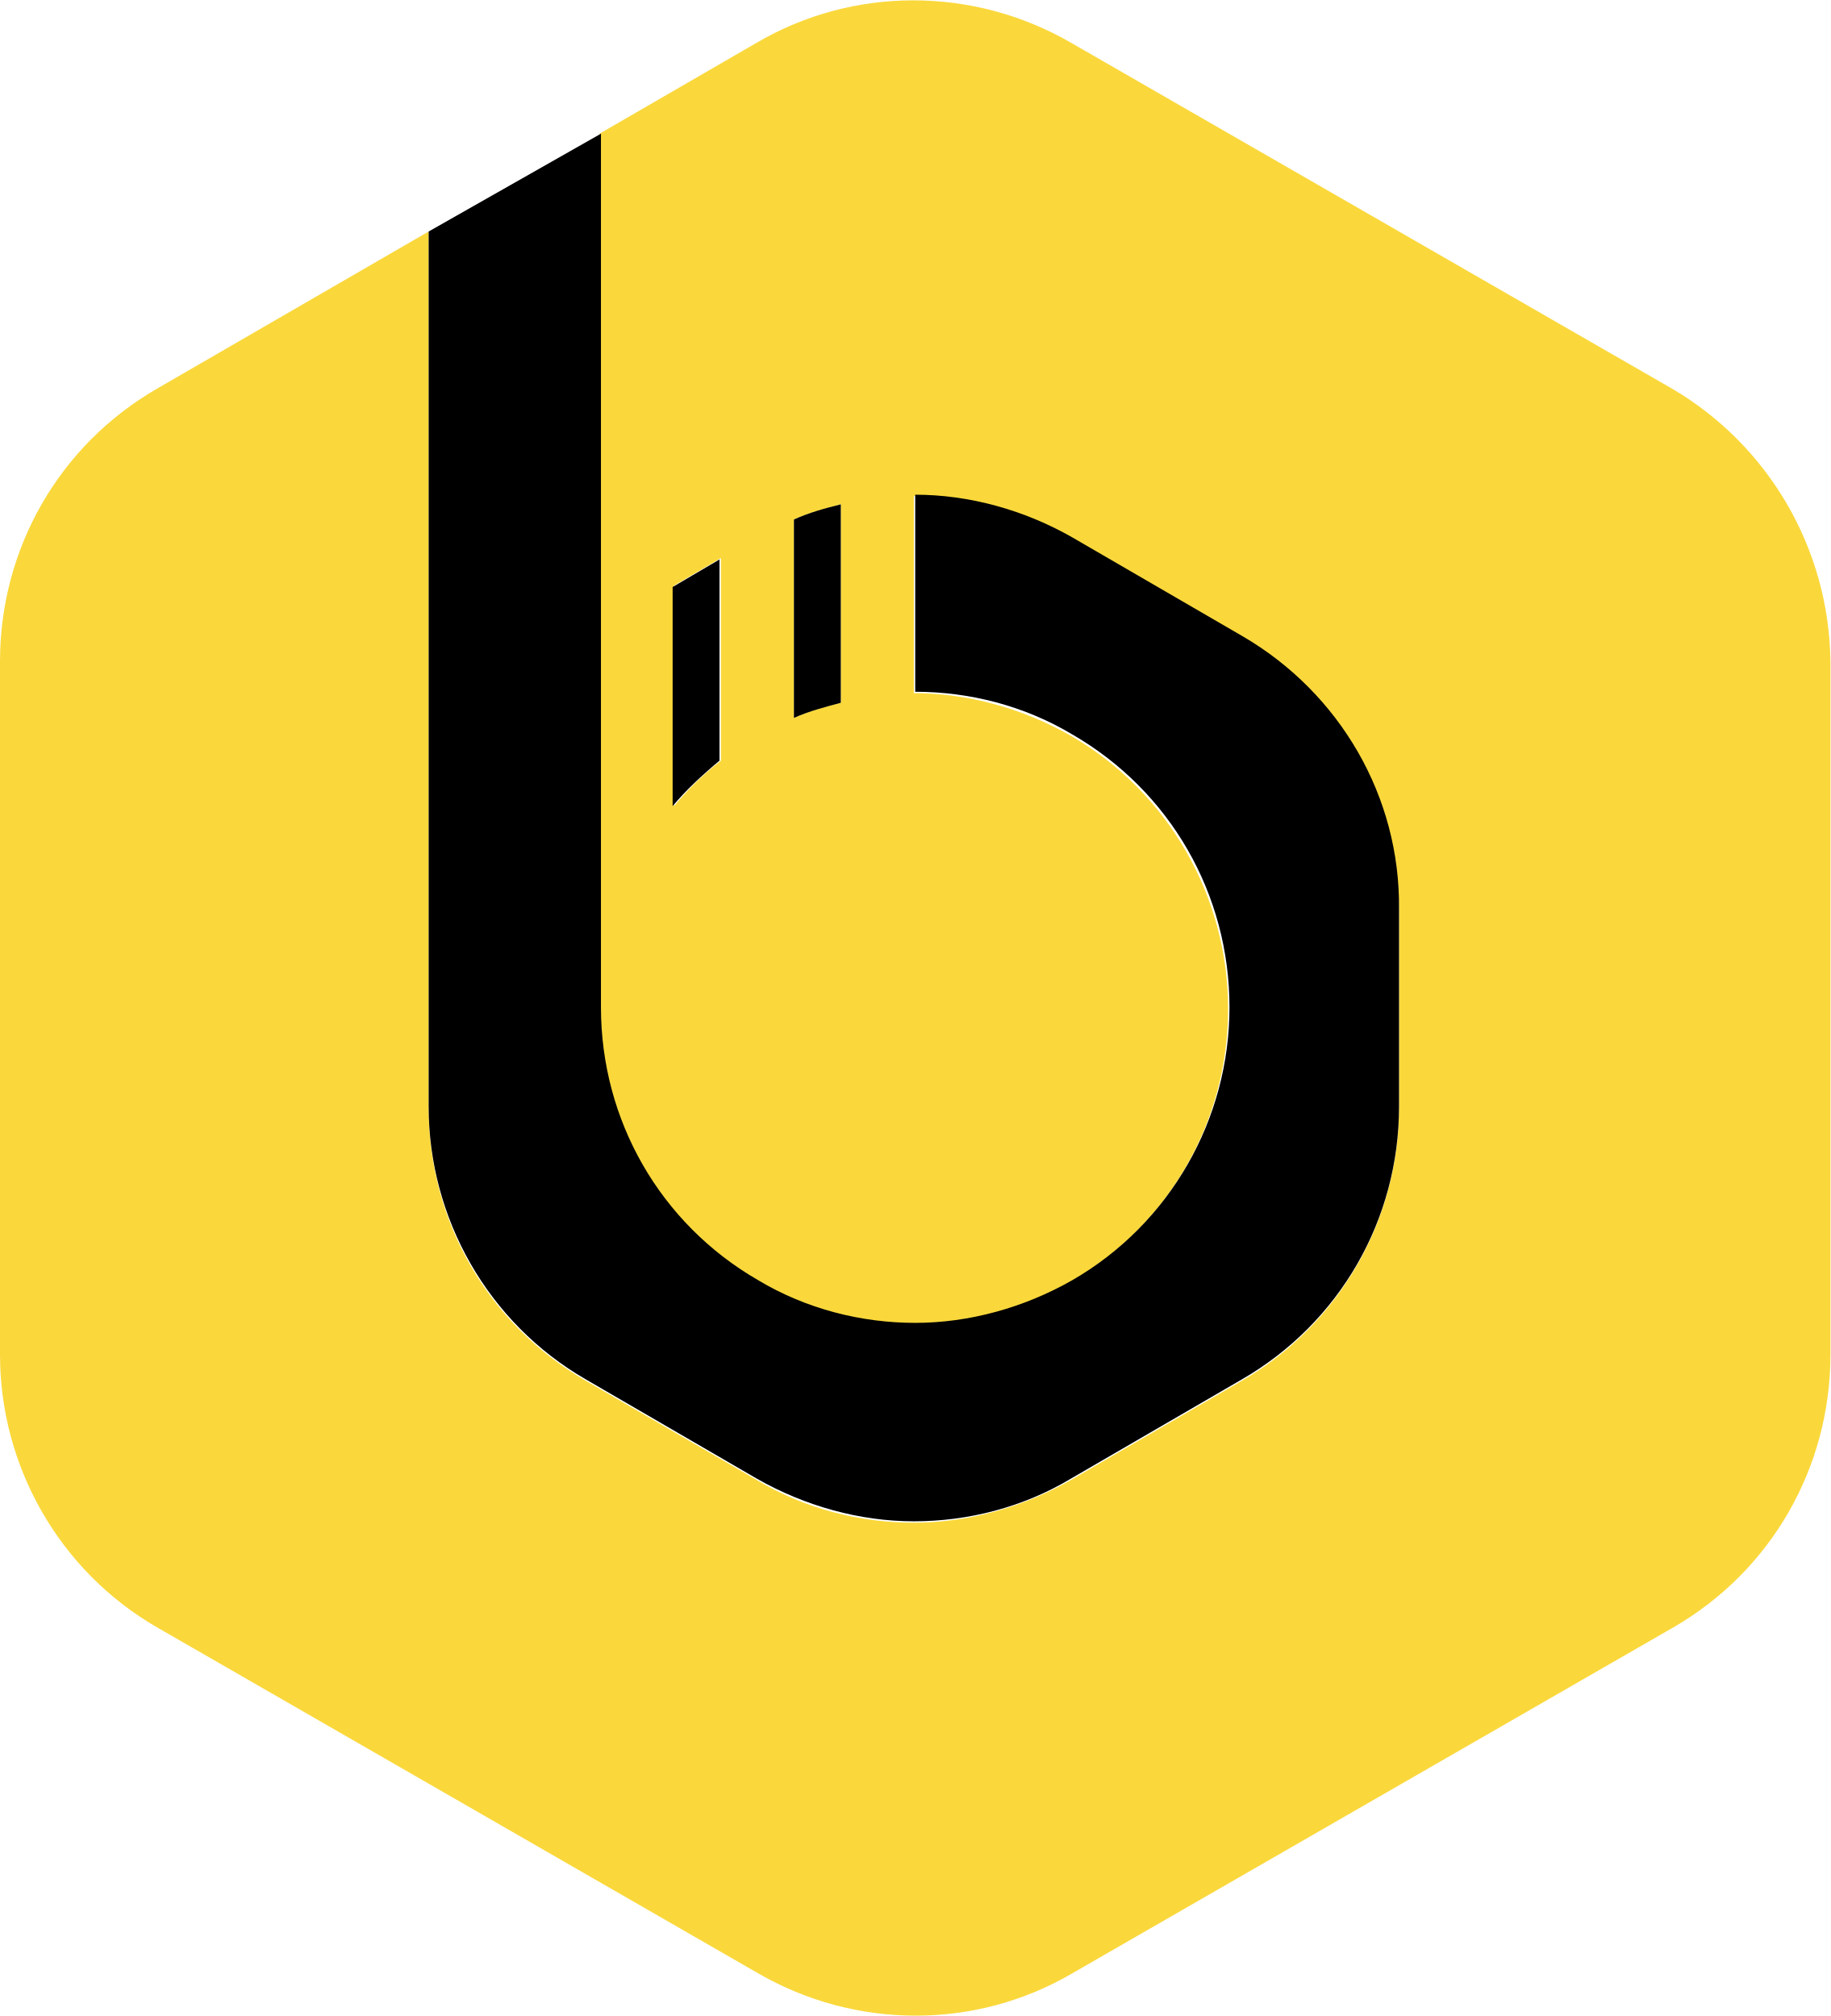
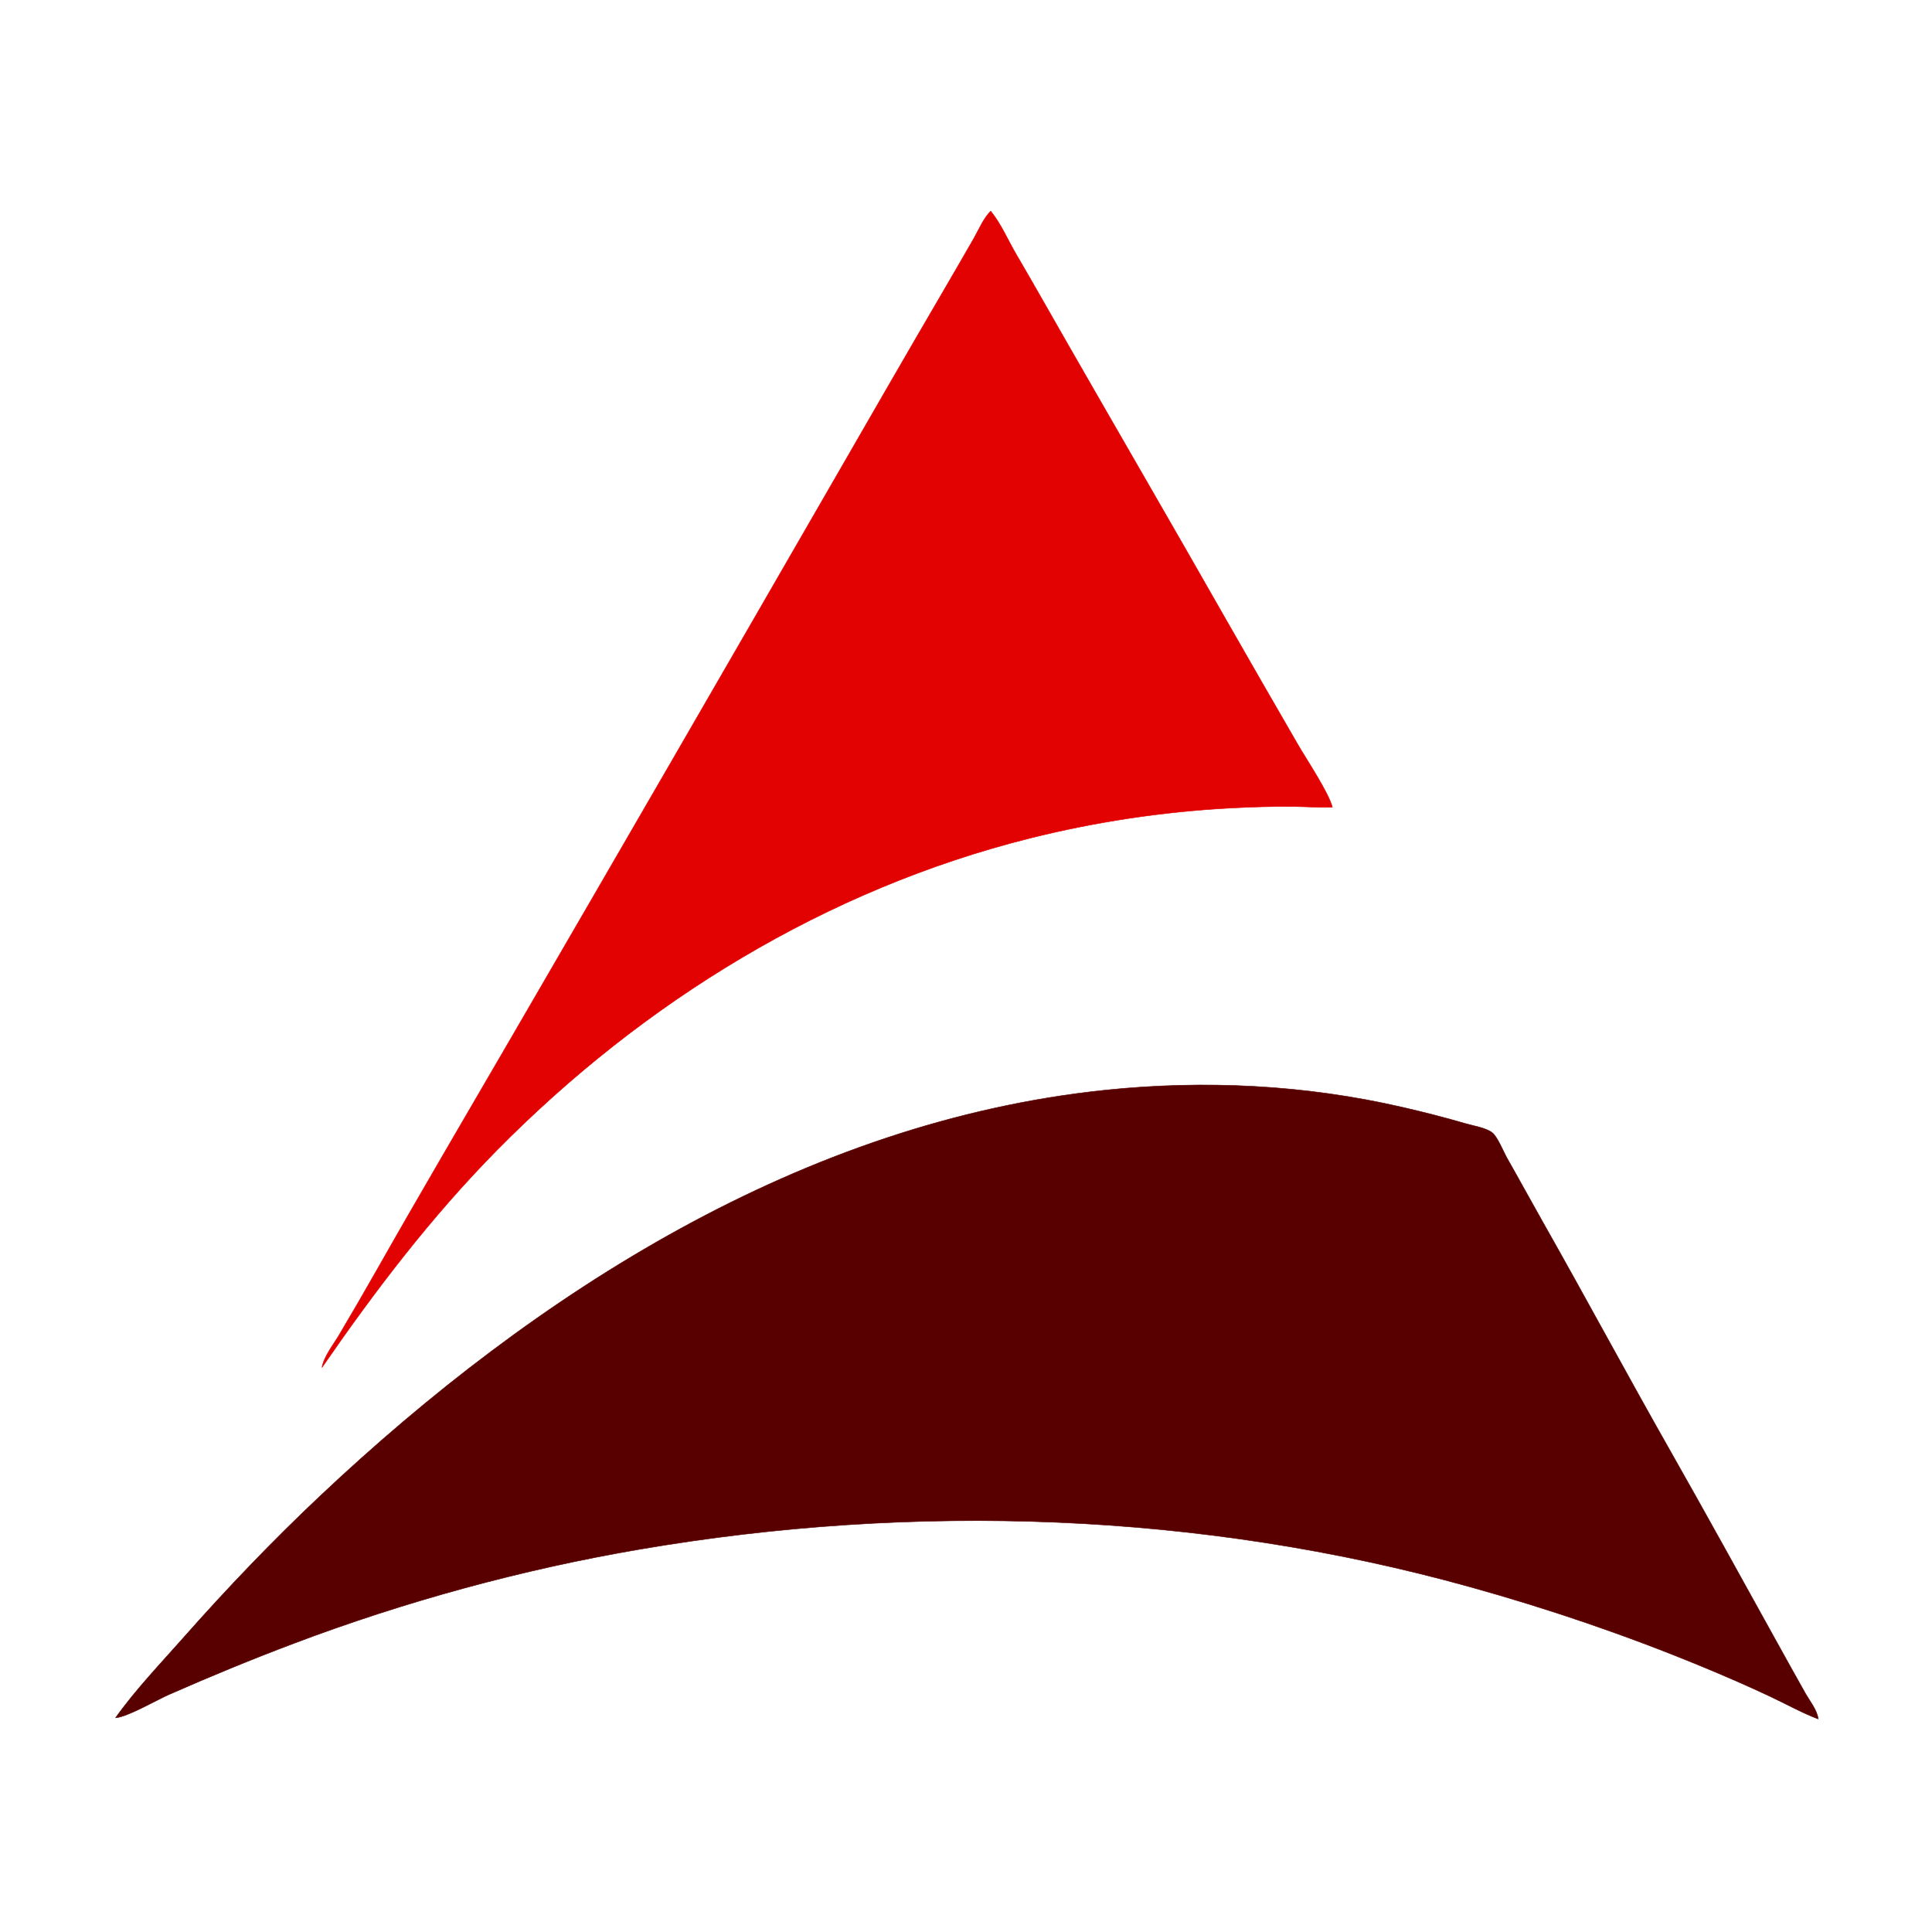
- <svg xmlns="http://www.w3.org/2000/svg" version="1.1" id="Layer_1" x="0px" y="0px" viewBox="0 0 132.8 146.3" style="enable-background:new 0 0 132.8 146.3;" xml:space="preserve">
-   <style type="text/css">
- 	.st0{fill:#FAD83B;}
- </style>
-   <g>
-     <g>
-       <path class="st0" d="M121.3,28.2L77.7,3.1C70.6-1,61.9-1,54.9,3.1L43.5,9.7V39v6.7v27.5c0,8.1,4.3,15.7,11.4,19.8    c3.5,2,7.5,3.1,11.4,3.1s7.9-1,11.4-3.1l0,0c7.1-4.1,11.4-11.6,11.4-19.8c0-8.1-4.3-15.7-11.4-19.8l0,0c-3.5-2-7.5-3.1-11.4-3.1    V36c3.9,0,7.9,1,11.4,3.1l12.4,7.2c7.1,4.1,11.4,11.6,11.4,19.8v14.3c0,8.1-4.3,15.7-11.4,19.8l-12.4,7.2c-3.5,2-7.5,3.1-11.4,3.1    s-7.9-1-11.4-3.1l-12.4-7.2c-7.1-4.1-11.4-11.6-11.4-19.8v-7.2V66V47.5V16.8L11.4,28.2C4.3,32.3,0,39.8,0,48v50.3    c0,8.1,4.3,15.7,11.4,19.8L55,143.2c7.1,4.1,15.8,4.1,22.8,0l43.6-25.1c7.1-4.1,11.4-11.6,11.4-19.8V48    C132.7,39.8,128.3,32.3,121.3,28.2z M52.3,55.2c-1.3,1-2.4,2.1-3.4,3.3v-16l3.4-2V55.2z M61,51c-1.2,0.3-2.3,0.6-3.4,1.1V37.7    c1.1-0.5,2.3-0.8,3.4-1.1V51z" />
-       <path d="M48.8,58.5c1-1.2,2.2-2.3,3.4-3.3V40.6l-3.4,2V58.5z" />
-       <path d="M90.2,46.2L77.8,39c-3.5-2-7.5-3.1-11.4-3.1v14.3c3.9,0,7.9,1,11.4,3.1l0,0c7.1,4.1,11.4,11.6,11.4,19.8    c0,8.1-4.3,15.7-11.4,19.8l0,0c-3.5,2-7.5,3.1-11.4,3.1s-7.9-1-11.4-3.1c-7.1-4.1-11.4-11.6-11.4-19.8V45.6v-6.7V9.7l-12.5,7.1    v30.6v18.5v7.2v7.2c0,8.1,4.3,15.7,11.4,19.8l12.4,7.2c3.5,2,7.5,3.1,11.4,3.1s7.9-1,11.4-3.1l12.4-7.2    c7.1-4.1,11.4-11.6,11.4-19.8V66C101.6,57.8,97.2,50.3,90.2,46.2z" />
-       <path d="M57.6,52.1c1.1-0.5,2.3-0.8,3.4-1.1V36.6c-1.2,0.3-2.3,0.6-3.4,1.1V52.1z" />
-     </g>
-   </g>
+ <svg xmlns="http://www.w3.org/2000/svg" viewBox="0 0 1024 1024" width="1024" height="1024">
+   <path d="M963.68 911.1C954.93 907.76 946.56 903.08 938.08 899.09C926.13 893.46 913.91 888.17 901.7 883.13C861.74 866.63 820.81 852.69 779.18 841.1C636.3 801.34 484.92 796.26 339.01 821.17C276.61 831.83 214.58 848.8 155.34 871.19C133.18 879.56 111.3 888.58 89.61 898.13C82.8 901.13 67.63 910 61.25 910.47C71.86 895.57 85 881.85 97.12 868.14C120.19 842.04 144.28 816.83 169.64 792.93C284.18 684.94 426.15 594.37 585.88 577.78C638.45 572.32 691.76 574.98 743.29 586.86C754.54 589.45 765.69 592.28 776.77 595.52C780.92 596.74 787.3 597.68 790.8 600.25C793.62 602.31 796.88 610.48 798.76 613.8C805.21 625.14 811.44 636.61 817.87 647.96C840.69 688.25 862.59 729.06 885.45 769.32C904.35 802.6 922.79 836.14 941.34 869.61C946.44 878.82 951.56 888.04 956.73 897.22C959.07 901.37 963.2 906.45 963.68 911.1Z" fill="#580000" fill-rule="evenodd" stroke="#580000" stroke-width="0.25" stroke-linejoin="round" />
+   <path d="M525.09 111.9C530.51 118.49 534.11 127.05 538.42 134.42C547.87 150.59 557.07 166.91 566.38 183.15C594.08 231.48 622.07 279.65 649.62 328.06C662.27 350.29 675.09 372.41 687.87 394.56C692.38 402.37 704.32 420.24 706.17 427.84C699.46 428.09 692.66 427.56 685.94 427.48C674.43 427.34 662.83 427.72 651.34 428.34C615.71 430.29 580.32 435.64 545.71 444.32C438.01 471.31 340.92 530.94 263.27 609.74C228.45 645.08 198.79 684.05 170.67 724.78C171.68 718.95 176.69 712.71 179.71 707.61C186.56 696.04 193.33 684.39 199.96 672.7C223.14 631.82 246.98 591.3 270.59 550.67C328.25 451.47 385.69 352.13 443 252.73C461.7 220.32 480.35 187.87 499.23 155.56C504.86 145.91 510.47 136.24 516.03 126.55C518.78 121.75 521.19 115.76 525.09 111.9Z" fill="#e20202" fill-rule="evenodd" stroke="#e20202" stroke-width="0.25" stroke-linejoin="round" />
</svg>
